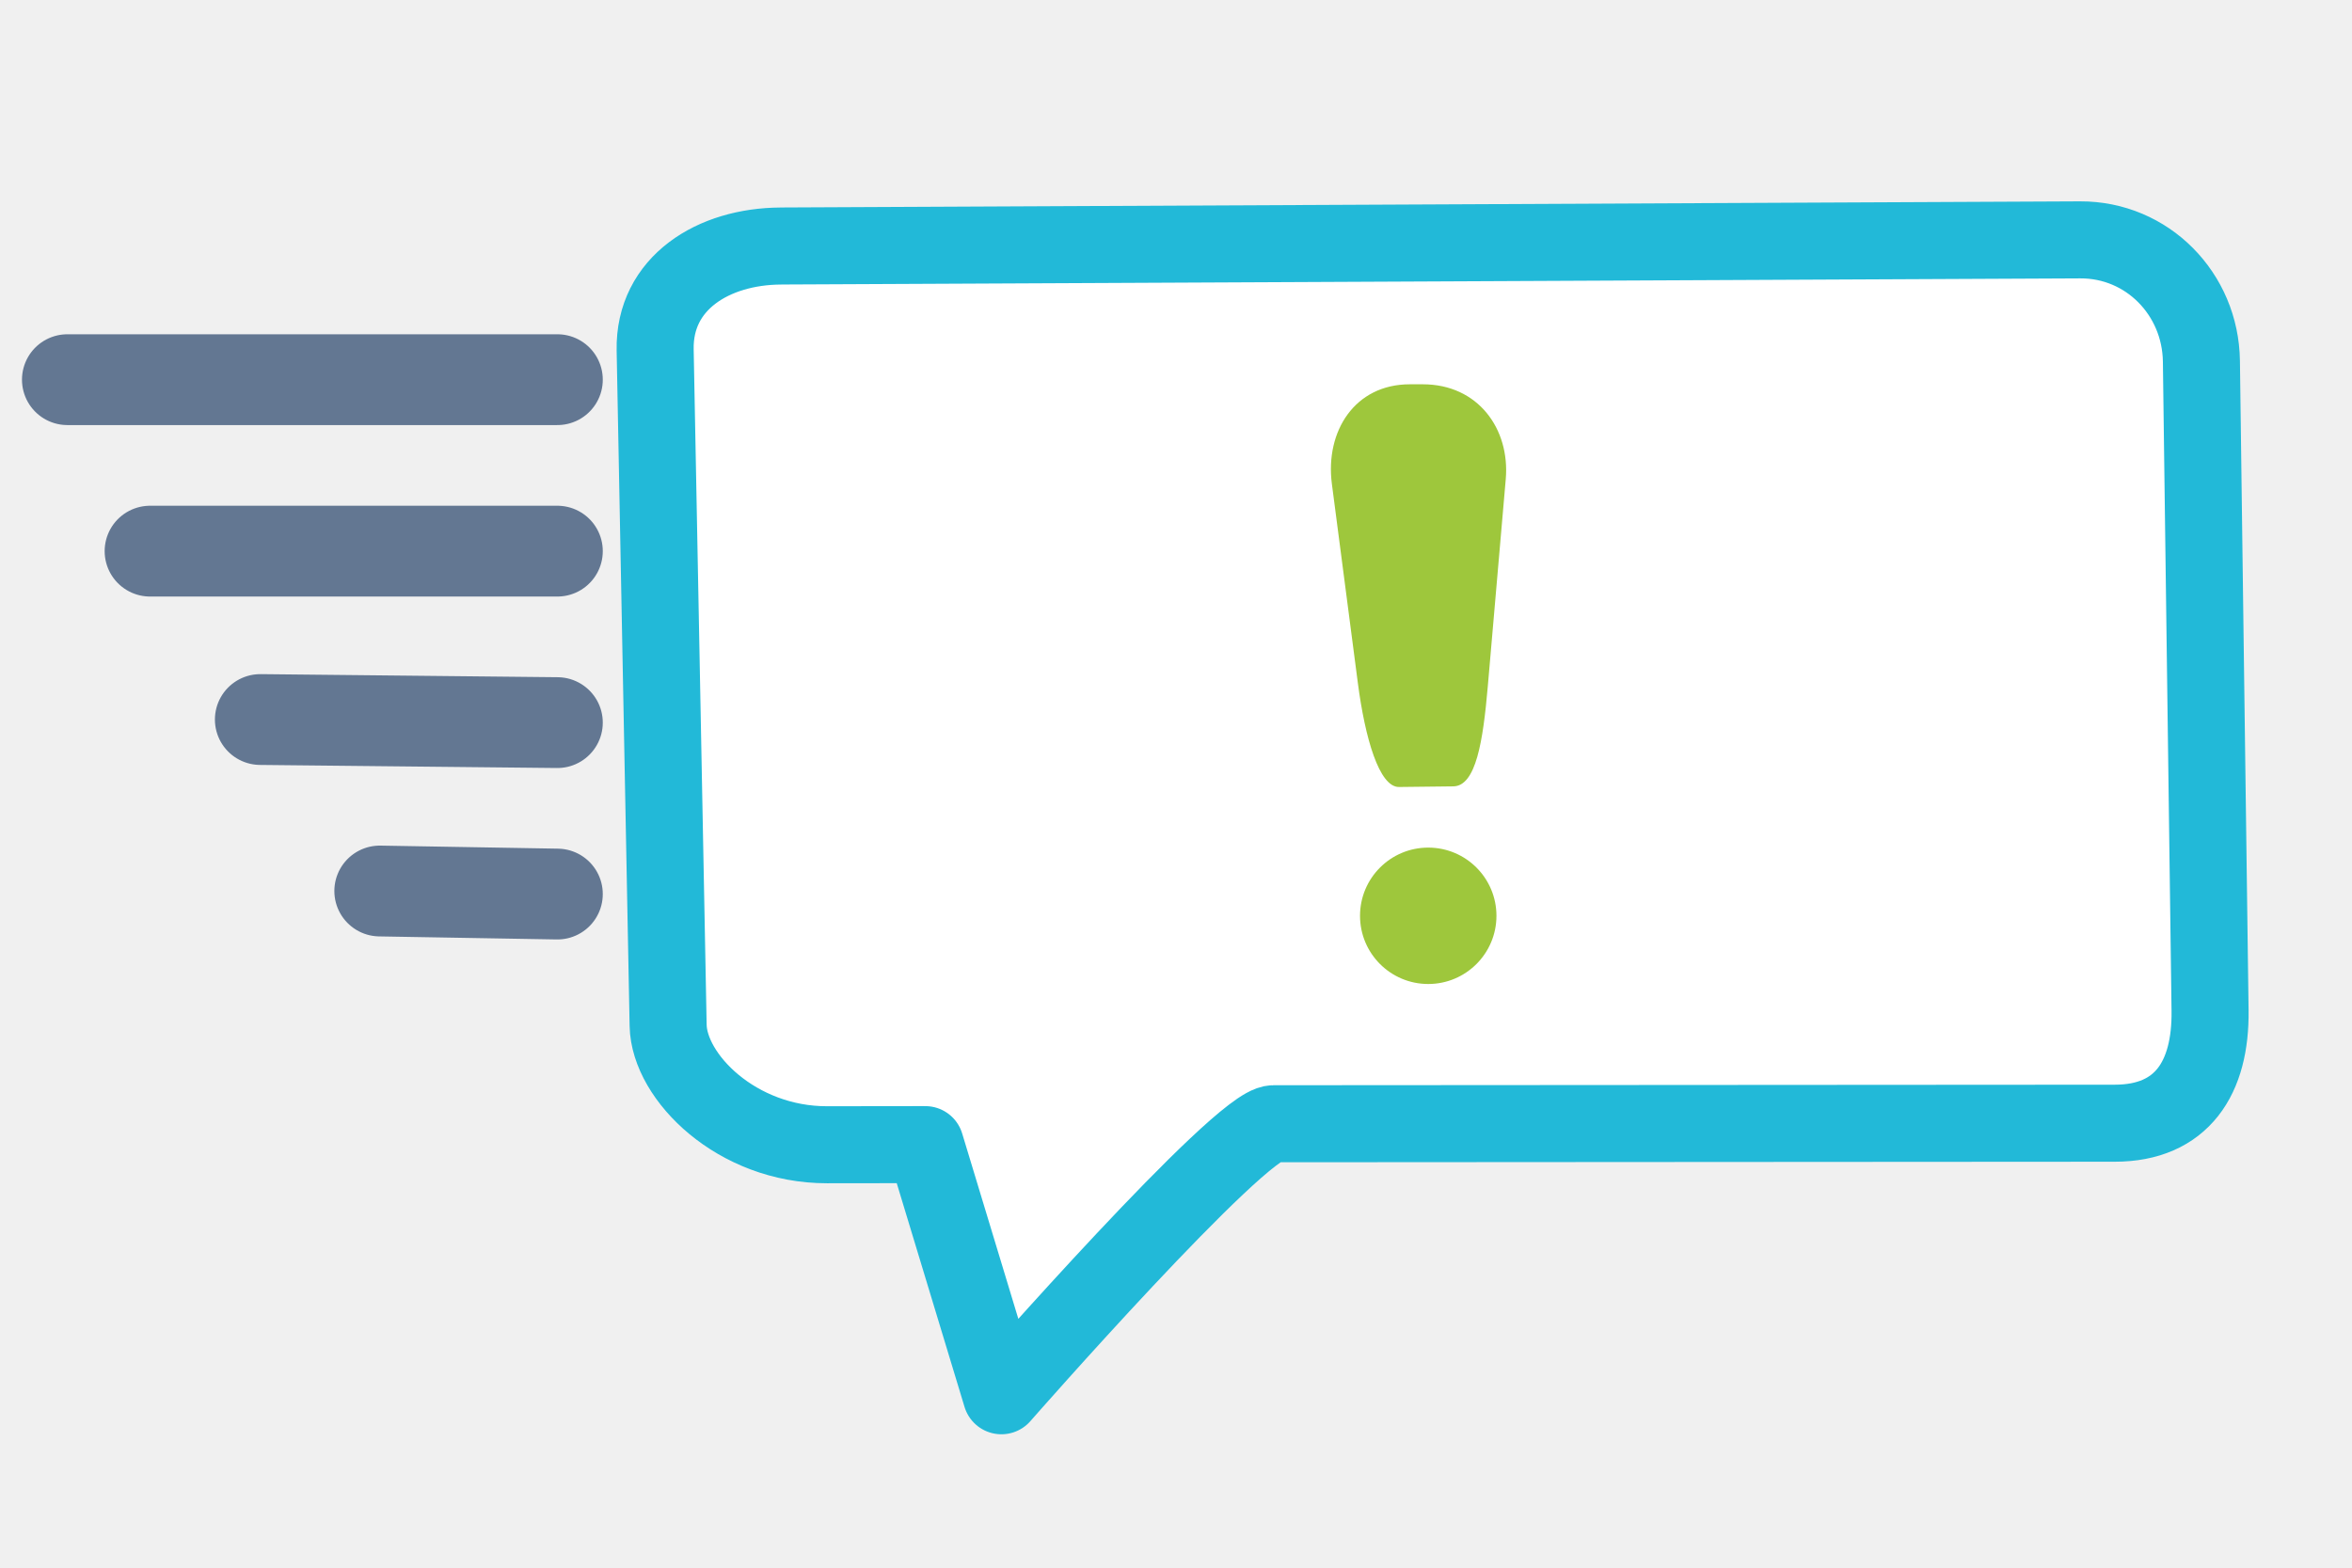
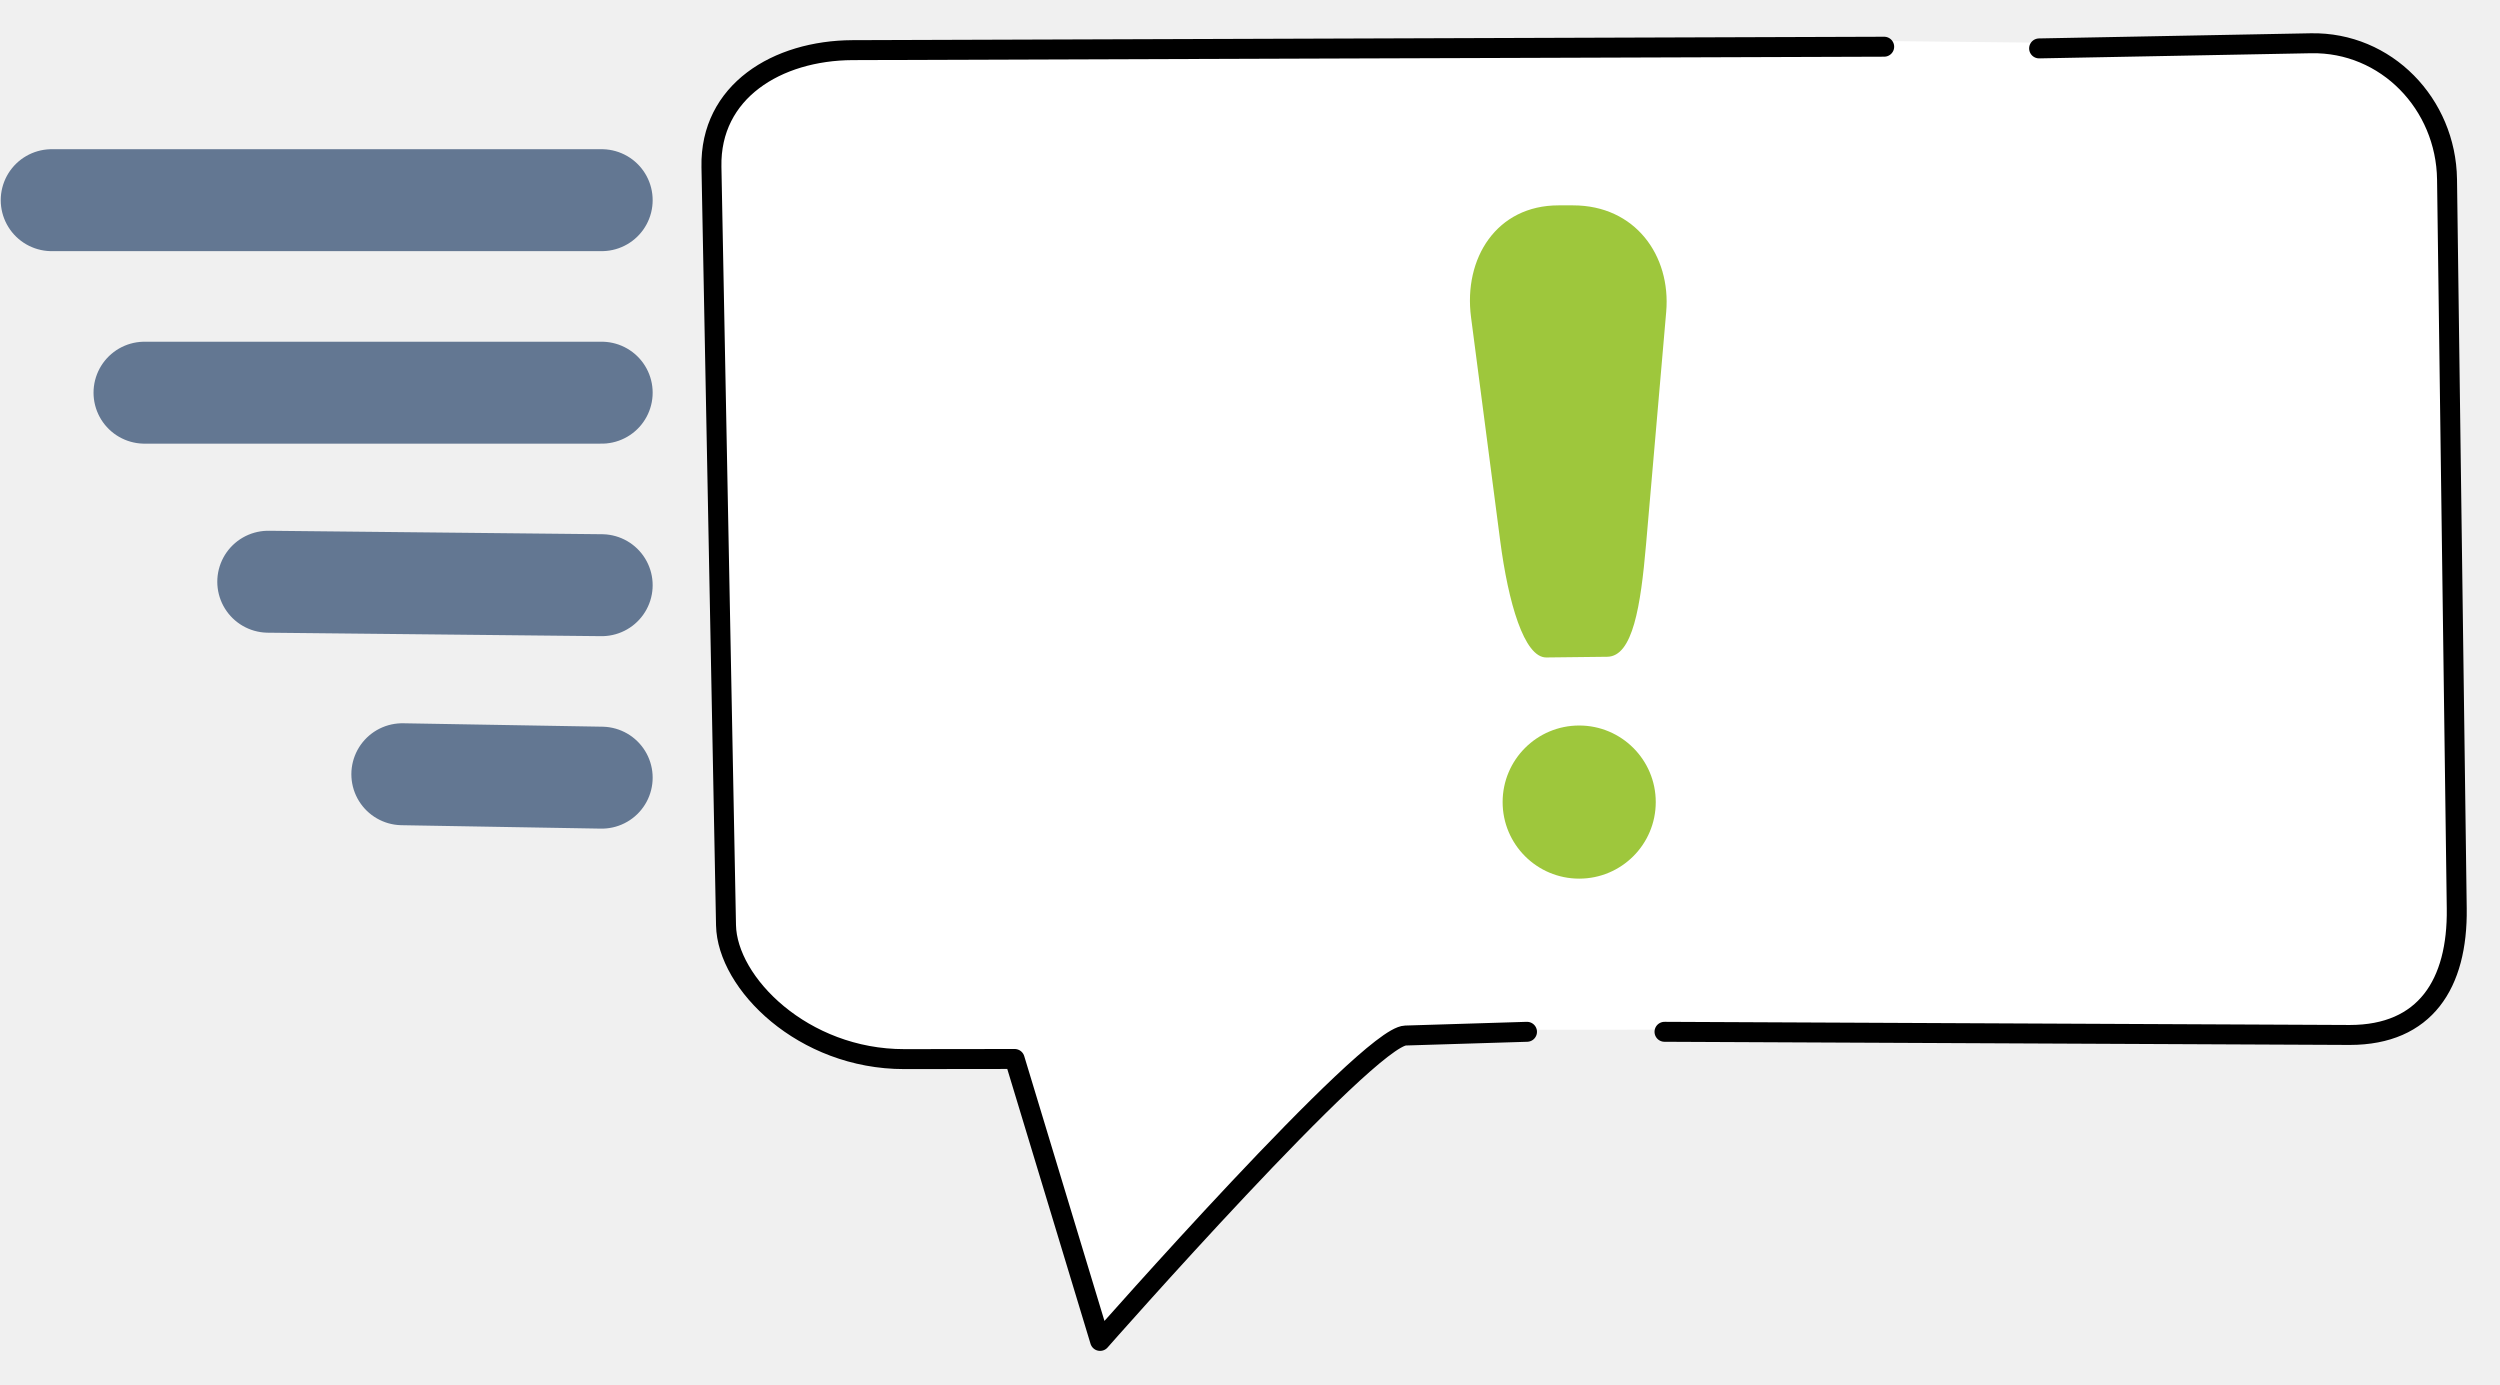
- <svg xmlns="http://www.w3.org/2000/svg" width="300" height="200" viewBox="0 0 79.375 52.917" version="1.1" id="svg8">
+ <svg xmlns="http://www.w3.org/2000/svg" width="284.092" height="157.29" viewBox="0 0 75.166 41.616" version="1.1" id="svg8">
  <defs id="defs2">
    <clipPath clipPathUnits="userSpaceOnUse" id="clipPath8857">
      <rect style="opacity:1;fill:#637792;fill-opacity:1;fill-rule:nonzero;stroke:none;stroke-width:0.6;stroke-linecap:round;stroke-linejoin:round;stroke-miterlimit:4;stroke-dasharray:none;stroke-opacity:1" id="rect8859" width="45.121" height="26.553" x="27.12" y="255.564" />
    </clipPath>
  </defs>
-   <g id="layer1" transform="translate(0,-244.0833)">
-     <path style="opacity:1;fill:#ffffff;fill-opacity:1;fill-rule:nonzero;stroke:#22b9d8;stroke-width:2.6;stroke-linecap:round;stroke-linejoin:round;stroke-miterlimit:4;stroke-dasharray:none;stroke-dashoffset:0;stroke-opacity:1" d="m 26.349,252.387 43.851,-0.207 c 2.267,-0.011 4.062,1.825 4.093,4.093 l 0.292,21.924 c 0.03,2.267 -0.948,3.799 -3.216,3.8 l -28.392,0.018 c -1.134,7.1e-4 -9.182,9.182 -9.182,9.182 l -2.568,-8.477 -3.317,0.004 c -3.047,0.004 -5.328,-2.283 -5.362,-4.027 l -0.438,-22.801 c -0.044,-2.267 1.971,-3.497 4.239,-3.508 z" id="rect1752" />
+   <g id="layer1" transform="translate(-0.7194362,-250.8806)">
+     <path style="opacity:1;fill:#ffffff;fill-opacity:1;fill-rule:nonzero;stroke:none;stroke-width:2.6;stroke-linecap:round;stroke-linejoin:round;stroke-miterlimit:4;stroke-dasharray:none;stroke-dashoffset:0;stroke-opacity:1" d="m 62.045,252.164 8.172,-0.155 c 2.267,-0.043 4.062,1.825 4.093,4.093 l 0.292,21.924 c 0.03,2.267 -0.948,3.799 -3.216,3.8 l -28.392,0.018 c -1.134,7.9e-4 -9.182,9.182 -9.182,9.182 l -2.568,-8.477 -3.317,0.004 c -3.047,0.004 -5.328,-2.283 -5.362,-4.027 l -0.438,-22.801 c -0.044,-2.267 1.971,-3.497 4.239,-3.508 v 4e-5 l 31.021,-0.103" id="rect1752-6" />
+     <path style="opacity:1;fill:none;fill-opacity:1;fill-rule:nonzero;stroke:#000000;stroke-width:0.6;stroke-linecap:round;stroke-linejoin:round;stroke-miterlimit:4;stroke-dasharray:none;stroke-dashoffset:0;stroke-opacity:1" d="m 62.028,252.336 8.172,-0.155 c 2.267,-0.043 4.062,1.825 4.093,4.093 l 0.292,21.924 c 0.03,2.267 -0.948,3.799 -3.216,3.8 l -20.604,-0.095 m -4.134,0 -3.654,0.112 c -1.133,0.035 -9.182,9.182 -9.182,9.182 l -2.568,-8.477 -3.317,0.004 c -3.047,0.004 -5.328,-2.283 -5.362,-4.027 l -0.438,-22.801 c -0.044,-2.267 1.971,-3.497 4.239,-3.508 v 4e-5 l 31.021,-0.103" id="rect1752" />
    <g aria-label="?" transform="matrix(1.027024,0,0,0.9736868,38.11024,-25.31423)" style="font-style:normal;font-weight:normal;font-size:10.021px;line-height:1.25;font-family:sans-serif;letter-spacing:0px;word-spacing:0px;fill:#ffffff;fill-opacity:1;stroke:none;stroke-width:0.251" id="text1442-5" />
    <path style="opacity:1;fill:#9ec73c;fill-opacity:1;fill-rule:nonzero;stroke:none;stroke-width:2;stroke-linecap:butt;stroke-linejoin:round;stroke-miterlimit:4;stroke-dasharray:none;stroke-dashoffset:0;stroke-opacity:1" d="m 47.579,257.055 h 0.438 c 1.862,0 2.946,1.504 2.799,3.203 l -0.606,6.994 c -0.161,1.855 -0.399,3.366 -1.165,3.375 l -1.831,0.021 c -0.671,0.008 -1.148,-1.661 -1.389,-3.508 l -0.877,-6.723 c -0.231,-1.772 0.769,-3.362 2.631,-3.362 z" id="rect6385" />
    <circle style="opacity:1;fill:#9ec73c;fill-opacity:1;fill-rule:nonzero;stroke:none;stroke-width:2;stroke-linecap:butt;stroke-linejoin:round;stroke-miterlimit:4;stroke-dasharray:none;stroke-dashoffset:0;stroke-opacity:1" id="path6388" cx="48.2" cy="274.996" r="2.302" />
    <path style="fill:#637792;stroke:#637792;stroke-width:3.065;stroke-linecap:round;stroke-linejoin:miter;stroke-miterlimit:4;stroke-dasharray:none;stroke-opacity:1" d="m 2.274,256.899 c 16.33,0 16.536,0 16.536,0" id="path6390" />
    <path style="fill:#637792;stroke:#637792;stroke-width:3.065;stroke-linecap:round;stroke-linejoin:miter;stroke-miterlimit:4;stroke-dasharray:none;stroke-opacity:1" d="m 12.816,274.159 5.994,0.103" id="path6390-5" />
    <path style="fill:#637792;stroke:#637792;stroke-width:3.065;stroke-linecap:round;stroke-linejoin:miter;stroke-miterlimit:4;stroke-dasharray:none;stroke-opacity:1" d="M 8.785,268.371 18.81,268.475" id="path6390-3" />
    <path style="fill:#637792;stroke:#637792;stroke-width:3.065;stroke-linecap:round;stroke-linejoin:miter;stroke-miterlimit:4;stroke-dasharray:none;stroke-opacity:1" d="M 5.064,262.687 H 18.81" id="path6390-56" />
  </g>
</svg>
